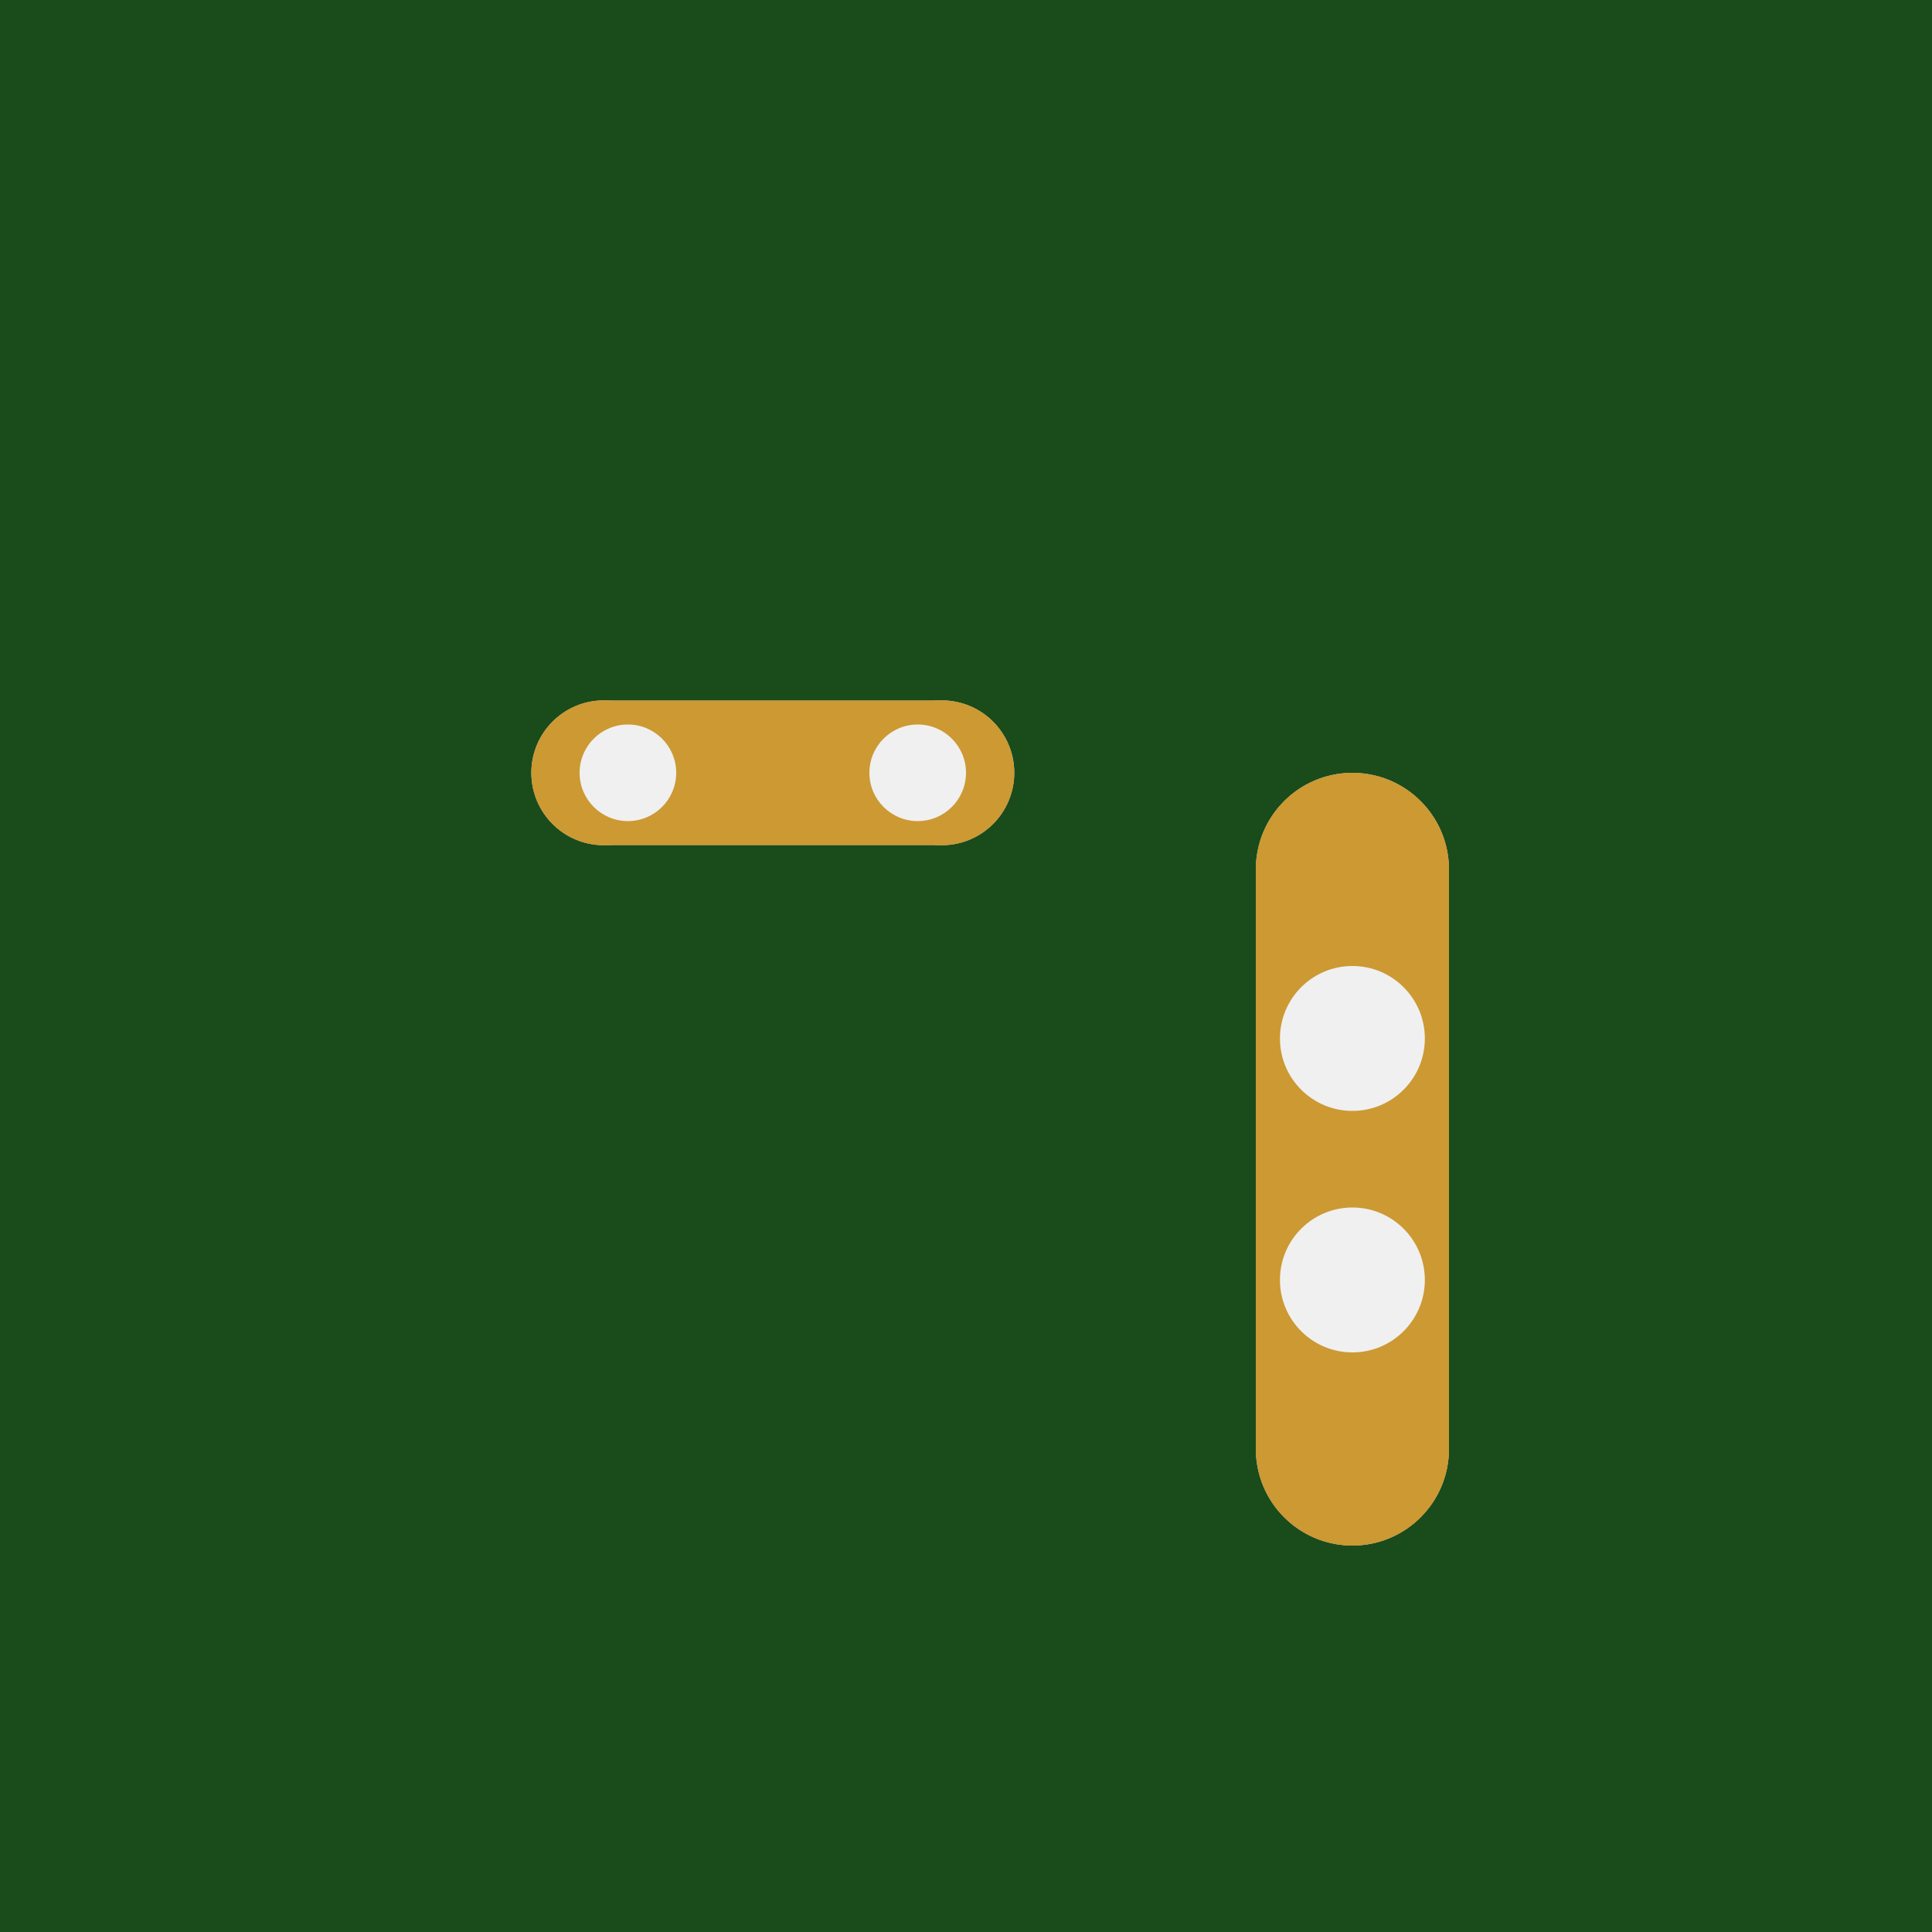
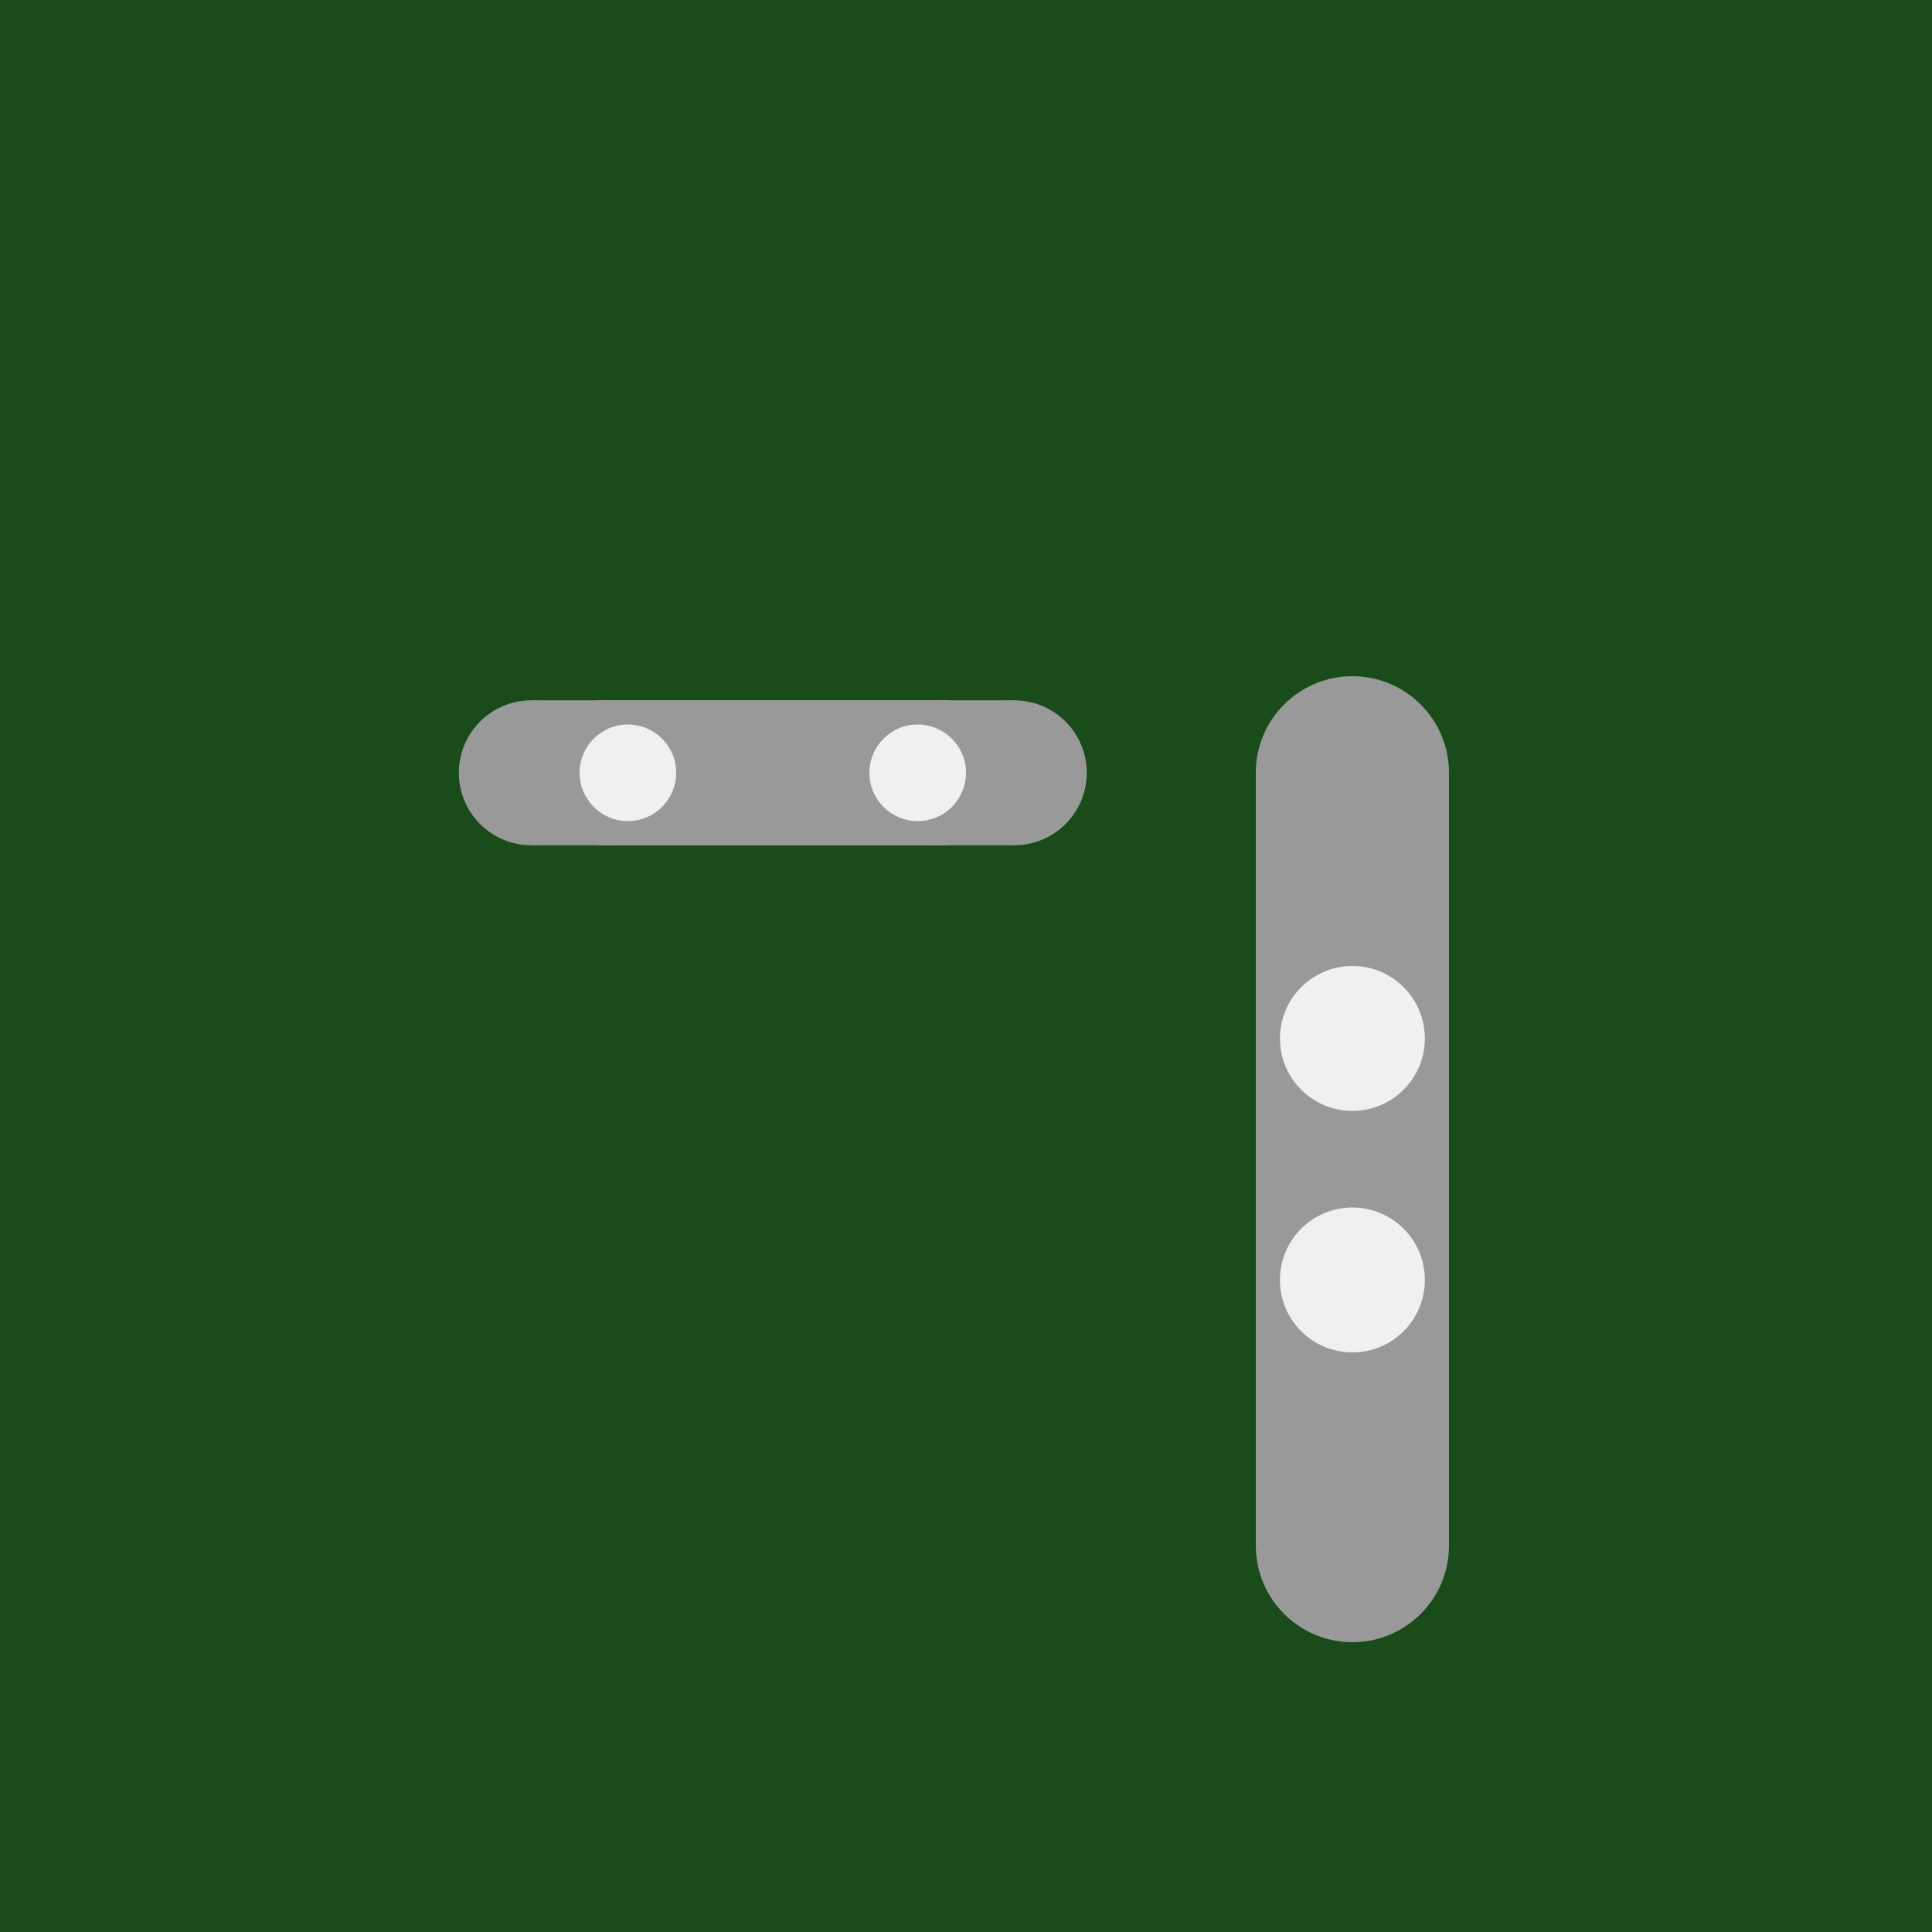
- <svg xmlns="http://www.w3.org/2000/svg" xmlns:xlink="http://www.w3.org/1999/xlink" version="1.1" stroke-linecap="round" stroke-linejoin="round" stroke-width="0" fill-rule="evenodd" clip-rule="evenodd" id="gXH1FePgVECl_bottom" viewBox="-10000 -10000 20000 20000" width="20mm" height="20mm">
+ <svg xmlns="http://www.w3.org/2000/svg" xmlns:xlink="http://www.w3.org/1999/xlink" version="1.1" stroke-linecap="round" stroke-linejoin="round" stroke-width="0" fill-rule="evenodd" clip-rule="evenodd" id="uCuzV2h4ezu9_bottom" viewBox="-10000 -10000 20000 20000" width="20mm" height="20mm">
  <defs>
-     <style>.gXH1FePgVECl_fr4 {color: #666666;}
- .gXH1FePgVECl_cu {color: #cccccc;}
- .gXH1FePgVECl_cf {color: #cc9933;}
- .gXH1FePgVECl_sm {color: #004200; opacity: 0.749;}
- .gXH1FePgVECl_ss {color: #ffffff;}
- .gXH1FePgVECl_sp {color: #999999;}
- .gXH1FePgVECl_out {color: #000000;}</style>
-     <circle cx="0" cy="0" r="750" id="orR2woy7Ieh8_pad-12" />
-     <circle cx="0" cy="0" r="1000" id="orR2woy7Ieh8_pad-13" />
-     <circle cx="0" cy="0" r="750" id="bpkqzxcOkylW_pad-12" />
-     <circle cx="0" cy="0" r="1000" id="bpkqzxcOkylW_pad-13" />
-     <circle cx="0" cy="0" r="500" id="w5VT51o2JtoW_pad-10" />
-     <circle cx="0" cy="0" r="750" id="w5VT51o2JtoW_pad-11" />
-     <g id="gXH1FePgVECl_bottom_copper">
-       <use xlink:href="#orR2woy7Ieh8_pad-12" x="250" y="2000" />
-       <use xlink:href="#orR2woy7Ieh8_pad-12" x="3750" y="2000" />
+     <style>.uCuzV2h4ezu9_fr4 {color: #666666;}
+ .uCuzV2h4ezu9_cu {color: #cccccc;}
+ .uCuzV2h4ezu9_cf {color: #cc9933;}
+ .uCuzV2h4ezu9_sm {color: #004200; opacity: 0.749;}
+ .uCuzV2h4ezu9_ss {color: #ffffff;}
+ .uCuzV2h4ezu9_sp {color: #999999;}
+ .uCuzV2h4ezu9_out {color: #000000;}</style>
+     <circle cx="0" cy="0" r="750" id="ULBVtNNVZCcH_pad-12" />
+     <circle cx="0" cy="0" r="1000" id="ULBVtNNVZCcH_pad-13" />
+     <circle cx="0" cy="0" r="750" id="Tk279r6bPYVM_pad-12" />
+     <circle cx="0" cy="0" r="1000" id="Tk279r6bPYVM_pad-13" />
+     <g id="lihrNiinQypI_pad-10">
+       <rect x="-2500" y="-750" width="5000" height="1500" />
+       <circle cx="-2500" cy="0" r="750" />
+       <circle cx="2500" cy="0" r="750" />
+     </g>
+     <g id="lihrNiinQypI_pad-11">
+       <rect x="-1000" y="-4000" width="2000" height="8000" />
+       <circle cx="0" cy="-4000" r="1000" />
+       <circle cx="0" cy="4000" r="1000" />
+     </g>
+     <circle cx="0" cy="0" r="500" id="H92ZcMYTTVQI_pad-10" />
+     <circle cx="0" cy="0" r="750" id="H92ZcMYTTVQI_pad-11" />
+     <g id="uCuzV2h4ezu9_bottom_copper">
+       <use xlink:href="#ULBVtNNVZCcH_pad-12" x="250" y="2000" />
+       <use xlink:href="#ULBVtNNVZCcH_pad-12" x="3750" y="2000" />
      <path d="M 250 2000 3750 2000" fill="none" stroke-width="1500" />
-       <use xlink:href="#orR2woy7Ieh8_pad-13" x="-4000" y="-5000" />
-       <use xlink:href="#orR2woy7Ieh8_pad-13" x="-4000" y="1000" />
+       <use xlink:href="#ULBVtNNVZCcH_pad-13" x="-4000" y="-5000" />
+       <use xlink:href="#ULBVtNNVZCcH_pad-13" x="-4000" y="1000" />
      <path d="M -4000 -5000 -4000 1000" fill="none" stroke-width="2000" />
    </g>
-     <g id="gXH1FePgVECl_bottom_soldermask">
-       <use xlink:href="#bpkqzxcOkylW_pad-12" x="250" y="2000" />
-       <use xlink:href="#bpkqzxcOkylW_pad-12" x="3750" y="2000" />
+     <g id="uCuzV2h4ezu9_bottom_soldermask">
+       <use xlink:href="#Tk279r6bPYVM_pad-12" x="250" y="2000" />
+       <use xlink:href="#Tk279r6bPYVM_pad-12" x="3750" y="2000" />
      <path d="M 250 2000 3750 2000" fill="none" stroke-width="1500" />
-       <use xlink:href="#bpkqzxcOkylW_pad-13" x="-4000" y="-5000" />
-       <use xlink:href="#bpkqzxcOkylW_pad-13" x="-4000" y="1000" />
+       <use xlink:href="#Tk279r6bPYVM_pad-13" x="-4000" y="-5000" />
+       <use xlink:href="#Tk279r6bPYVM_pad-13" x="-4000" y="1000" />
      <path d="M -4000 -5000 -4000 1000" fill="none" stroke-width="2000" />
    </g>
-     <g id="gXH1FePgVECl_bottom_drill1">
-       <use xlink:href="#w5VT51o2JtoW_pad-10" x="500" y="2000" />
-       <use xlink:href="#w5VT51o2JtoW_pad-10" x="3500" y="2000" />
-       <use xlink:href="#w5VT51o2JtoW_pad-11" x="-4000" y="-3250" />
-       <use xlink:href="#w5VT51o2JtoW_pad-11" x="-4000" y="-750" />
+     <g id="uCuzV2h4ezu9_bottom_solderpaste">
+       <use xlink:href="#lihrNiinQypI_pad-10" x="2000" y="2000" />
+       <use xlink:href="#lihrNiinQypI_pad-11" x="-4000" y="-2000" />
    </g>
-     <clipPath id="gXH1FePgVECl_bottom_outline">
+     <g id="uCuzV2h4ezu9_bottom_drill1">
+       <use xlink:href="#H92ZcMYTTVQI_pad-10" x="500" y="2000" />
+       <use xlink:href="#H92ZcMYTTVQI_pad-10" x="3500" y="2000" />
+       <use xlink:href="#H92ZcMYTTVQI_pad-11" x="-4000" y="-3250" />
+       <use xlink:href="#H92ZcMYTTVQI_pad-11" x="-4000" y="-750" />
+     </g>
+     <clipPath id="uCuzV2h4ezu9_bottom_outline">
      <path d="M -10000 -10000 10000 -10000 10000 10000 -10000 10000 -10000 -10000" fill="none" stroke-width="50" />
    </clipPath>
-     <mask id="gXH1FePgVECl_bottom_mech-mask">
+     <mask id="uCuzV2h4ezu9_bottom_mech-mask">
      <g fill="#000" stroke="#000">
        <rect x="-10000" y="-10000" width="20000" height="20000" fill="#fff" />
-         <use xlink:href="#gXH1FePgVECl_bottom_drill1" />
+         <use xlink:href="#uCuzV2h4ezu9_bottom_drill1" />
      </g>
    </mask>
-     <mask id="gXH1FePgVECl_bottom_cf-mask">
+     <mask id="uCuzV2h4ezu9_bottom_cf-mask">
      <g fill="#fff" stroke="#fff">
-         <use xlink:href="#gXH1FePgVECl_bottom_soldermask" />
+         <use xlink:href="#uCuzV2h4ezu9_bottom_soldermask" />
      </g>
    </mask>
-     <mask id="gXH1FePgVECl_bottom_sm-mask">
+     <mask id="uCuzV2h4ezu9_bottom_sm-mask">
      <g fill="#000" stroke="#000">
        <rect x="-10000" y="-10000" width="20000" height="20000" fill="#fff" />
-         <use xlink:href="#gXH1FePgVECl_bottom_soldermask" />
+         <use xlink:href="#uCuzV2h4ezu9_bottom_soldermask" />
      </g>
    </mask>
  </defs>
  <g transform="translate(0,0) scale(1,-1)">
-     <g mask="url(#gXH1FePgVECl_bottom_mech-mask)" clip-path="url(#gXH1FePgVECl_bottom_outline)" transform="translate(0,0) scale(-1,1)">
-       <rect x="-10000" y="-10000" width="20000" height="20000" fill="currentColor" class="gXH1FePgVECl_fr4" />
-       <use xlink:href="#gXH1FePgVECl_bottom_copper" fill="currentColor" stroke="currentColor" class="gXH1FePgVECl_cu" />
-       <use xlink:href="#gXH1FePgVECl_bottom_copper" fill="currentColor" stroke="currentColor" class="gXH1FePgVECl_cf" mask="url(#gXH1FePgVECl_bottom_cf-mask)" />
-       <g mask="url(#gXH1FePgVECl_bottom_sm-mask)">
-         <rect x="-10000" y="-10000" width="20000" height="20000" fill="currentColor" class="gXH1FePgVECl_sm" />
+     <g mask="url(#uCuzV2h4ezu9_bottom_mech-mask)" clip-path="url(#uCuzV2h4ezu9_bottom_outline)" transform="translate(0,0) scale(-1,1)">
+       <rect x="-10000" y="-10000" width="20000" height="20000" fill="currentColor" class="uCuzV2h4ezu9_fr4" />
+       <use xlink:href="#uCuzV2h4ezu9_bottom_copper" fill="currentColor" stroke="currentColor" class="uCuzV2h4ezu9_cu" />
+       <use xlink:href="#uCuzV2h4ezu9_bottom_copper" fill="currentColor" stroke="currentColor" class="uCuzV2h4ezu9_cf" mask="url(#uCuzV2h4ezu9_bottom_cf-mask)" />
+       <g mask="url(#uCuzV2h4ezu9_bottom_sm-mask)">
+         <rect x="-10000" y="-10000" width="20000" height="20000" fill="currentColor" class="uCuzV2h4ezu9_sm" />
      </g>
+       <use xlink:href="#uCuzV2h4ezu9_bottom_solderpaste" fill="currentColor" stroke="currentColor" class="uCuzV2h4ezu9_sp" />
    </g>
  </g>
</svg>
